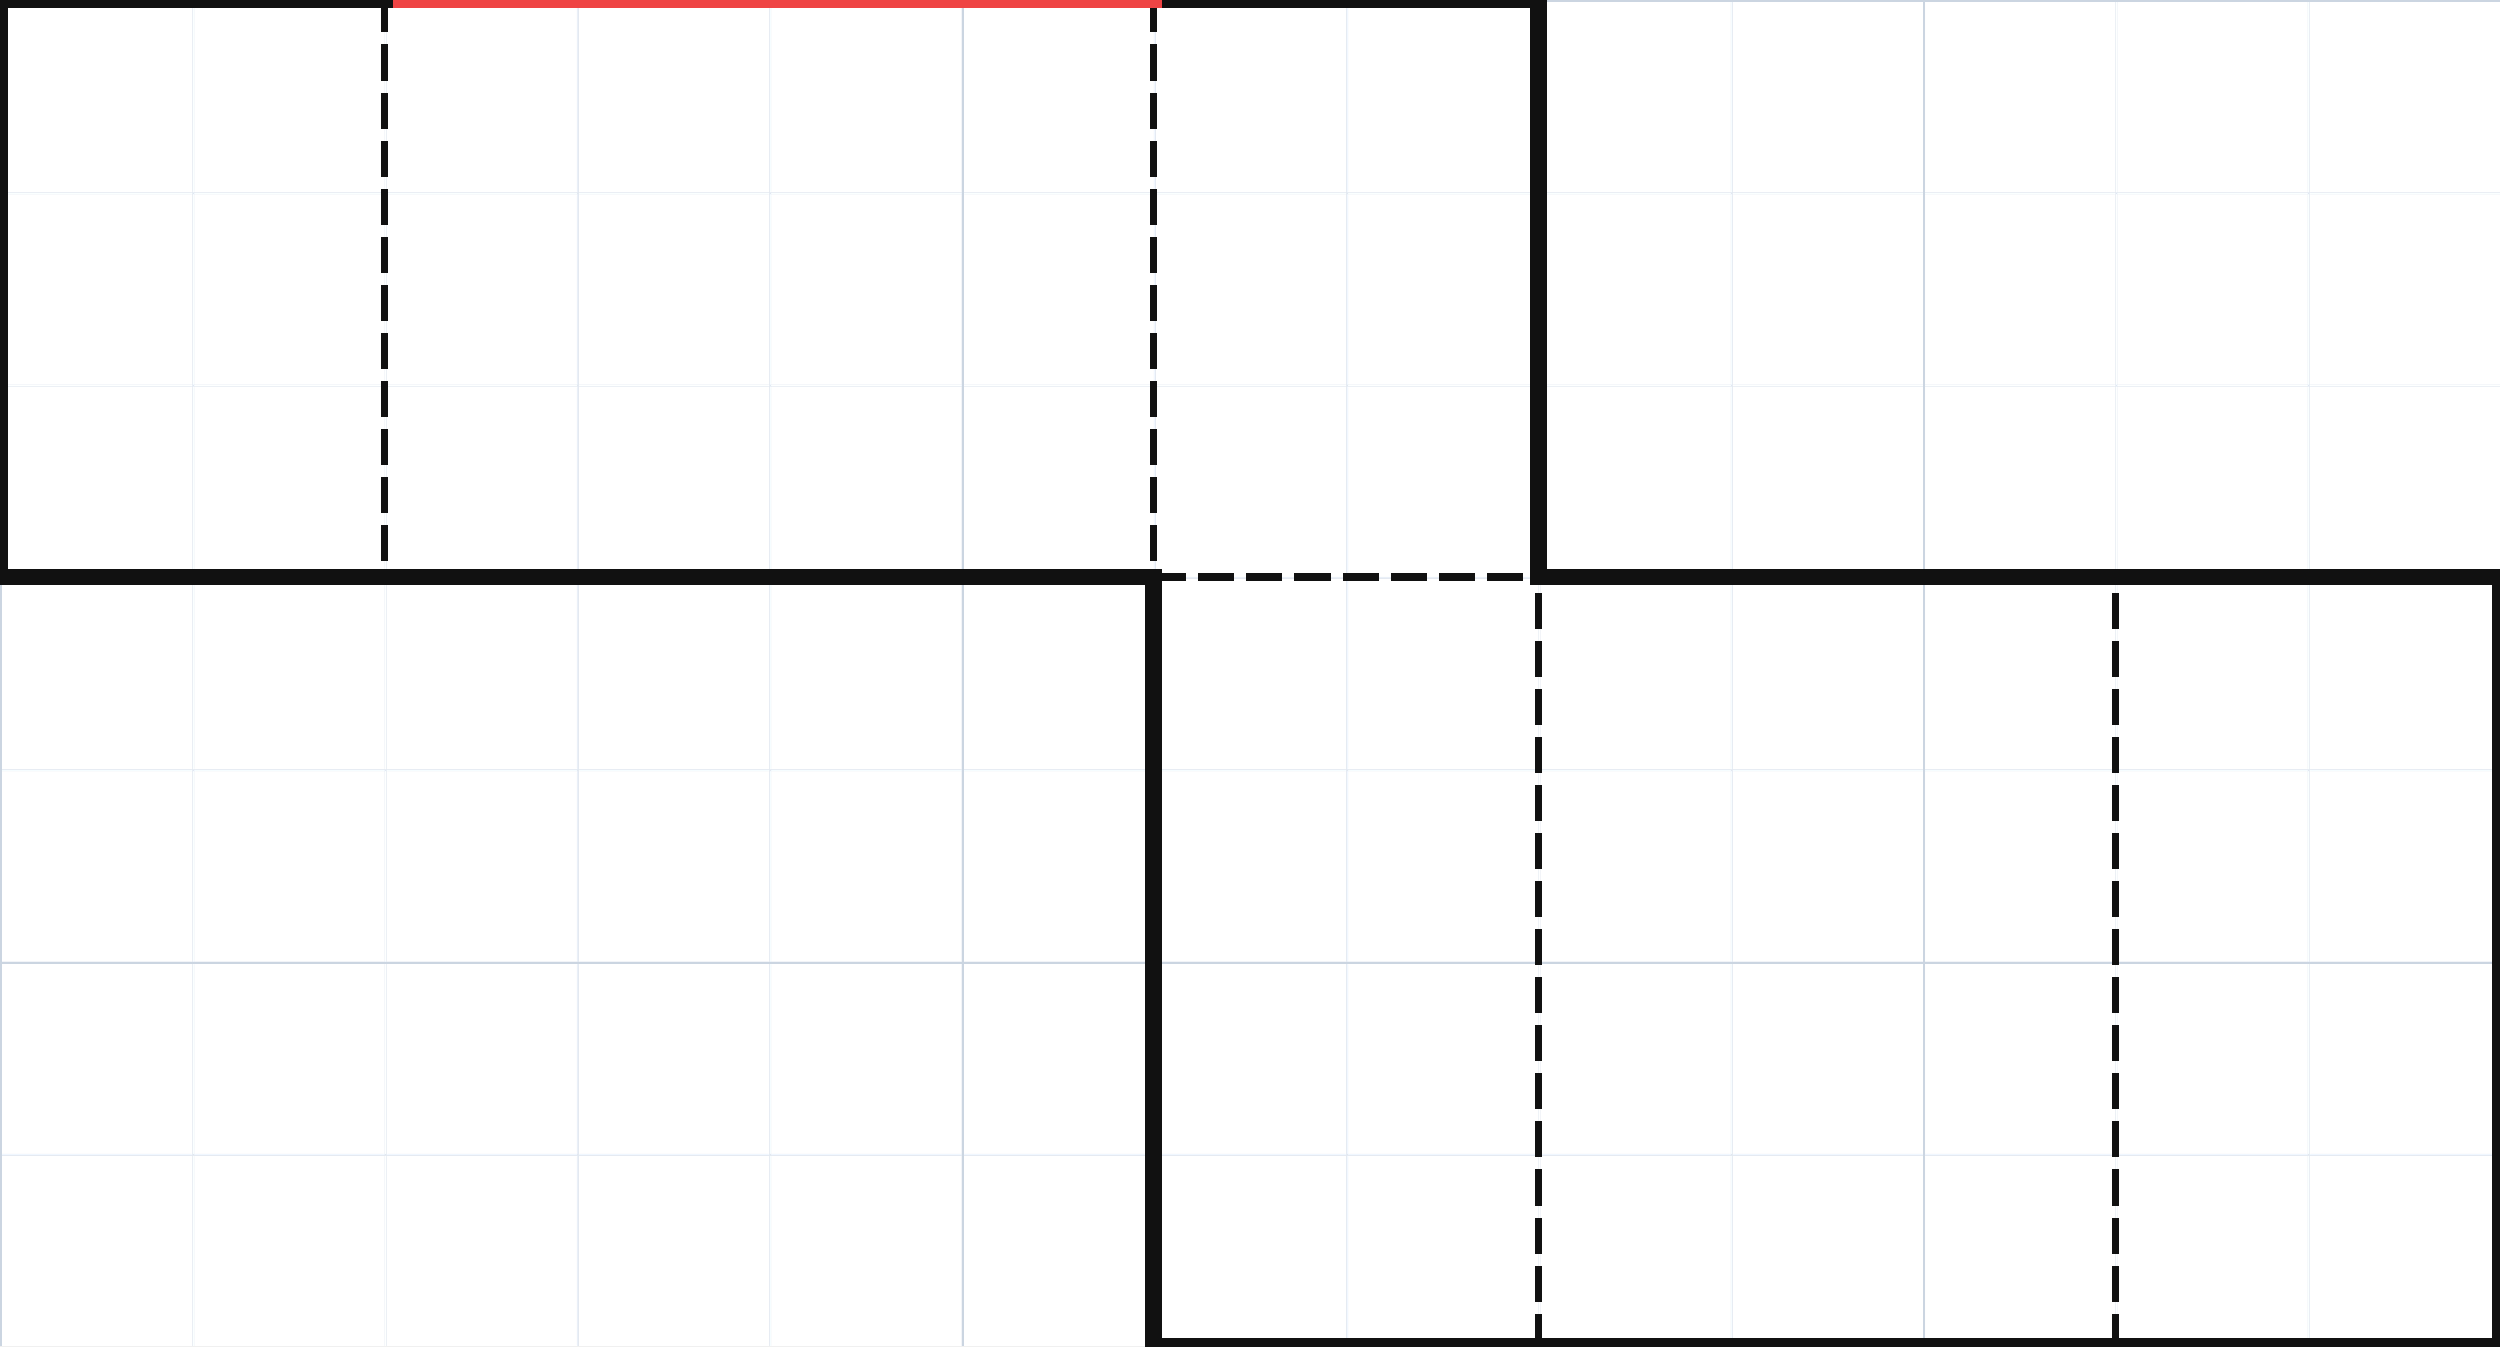
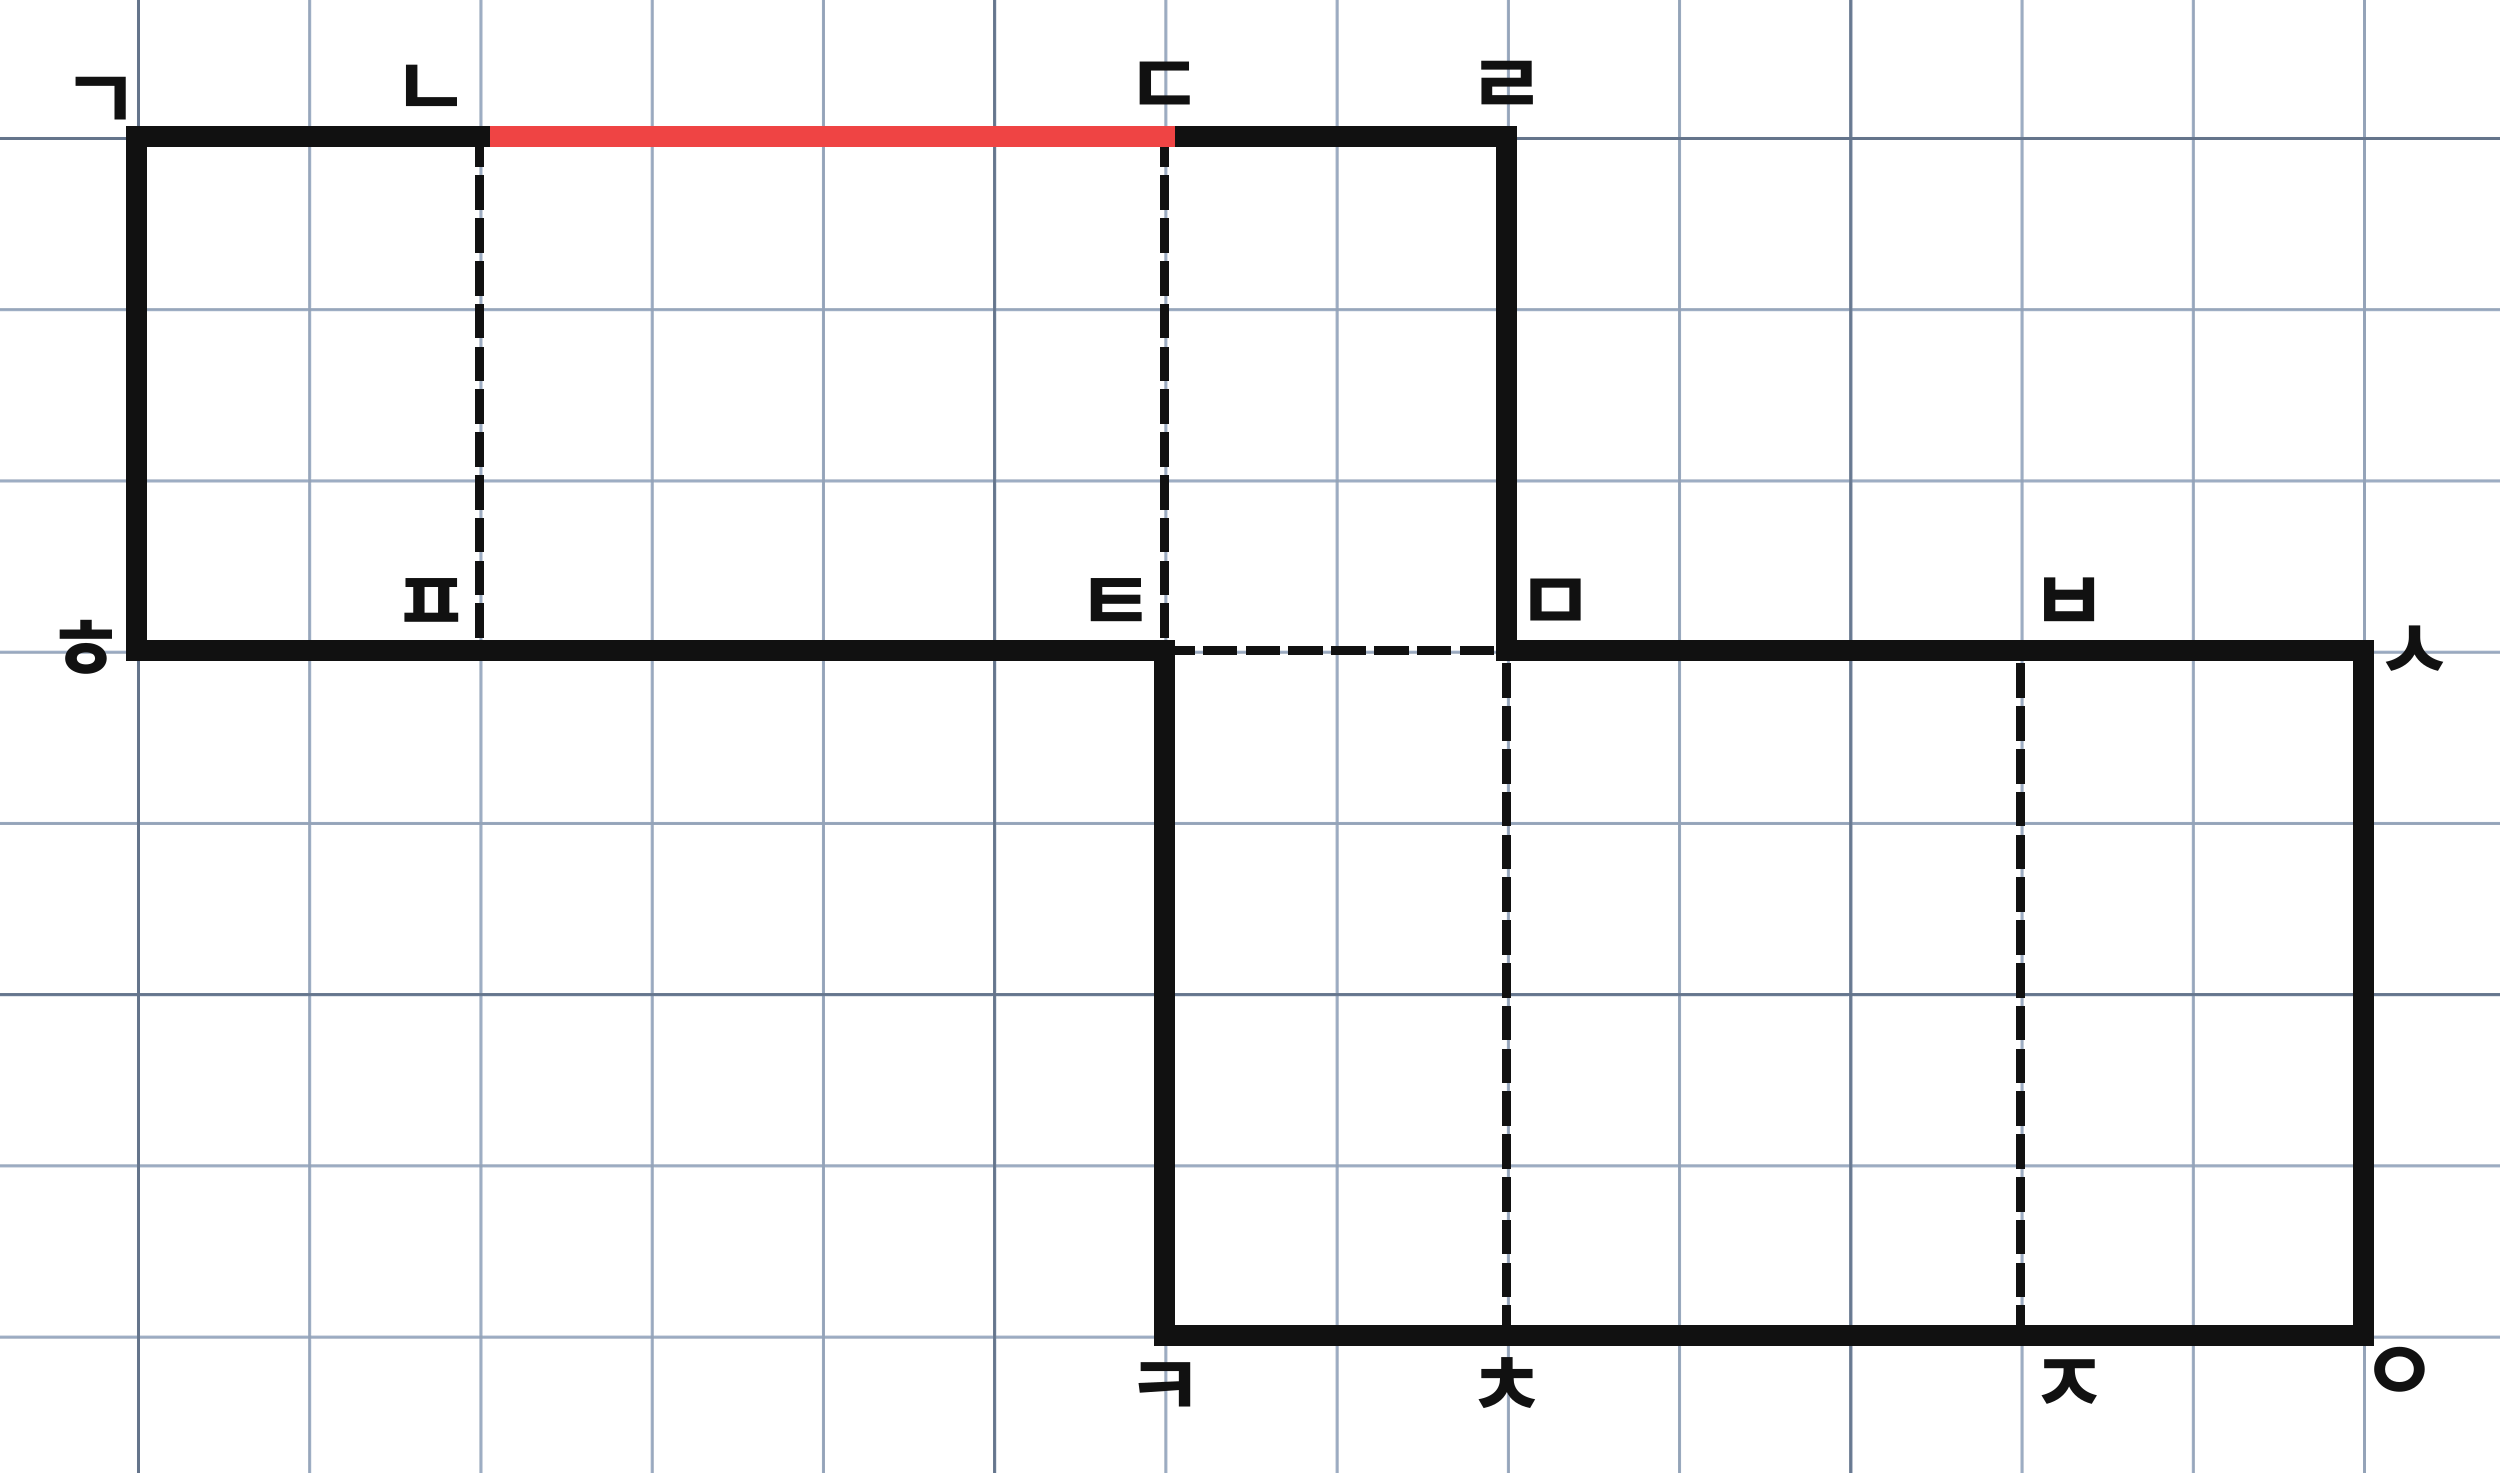
- <svg xmlns="http://www.w3.org/2000/svg" width="520" height="280" viewBox="0 0 520 280" shape-rendering="crispEdges">
+ <svg xmlns="http://www.w3.org/2000/svg" width="584" height="344" viewBox="-32.00 -32.00 584.00 344.00" shape-rendering="crispEdges">
  <defs>
    <pattern id="gridMinor" width="40" height="40" patternUnits="userSpaceOnUse">
-       <path d="M 40 0 L 0 0 0 40" fill="none" stroke="#e2e8f0" stroke-width="1" />
+       <path d="M 40 0 L 0 0 0 40" fill="none" stroke="#94a3b8" stroke-width="1.4" />
    </pattern>
    <pattern id="gridMajor" width="200" height="200" patternUnits="userSpaceOnUse">
-       <path d="M 200 0 L 0 0 0 200" fill="none" stroke="#cbd5e1" stroke-width="1" />
+       <path d="M 200 0 L 0 0 0 200" fill="none" stroke="#64748b" stroke-width="1.4" />
    </pattern>
  </defs>
-   <rect width="100%" height="100%" fill="white" />
-   <rect width="100%" height="100%" fill="url(#gridMinor)" />
-   <rect width="100%" height="100%" fill="url(#gridMajor)" />
-   <line x1="240" y1="0" x2="320" y2="0" stroke="#111111" stroke-width="3.5" stroke-linecap="square" />
-   <line x1="320" y1="0" x2="320" y2="120" stroke="#111111" stroke-width="3.5" stroke-linecap="square" />
-   <line x1="240" y1="120" x2="320" y2="120" stroke="#111111" stroke-width="1.5" stroke-linecap="square" stroke-dasharray="6 4" />
-   <line x1="240" y1="0" x2="240" y2="120" stroke="#111111" stroke-width="1.5" stroke-linecap="square" stroke-dasharray="6 4" />
-   <line x1="80" y1="0" x2="240" y2="0" stroke="#ef4444" stroke-width="3.5" stroke-linecap="square" />
-   <line x1="240" y1="120" x2="80" y2="120" stroke="#111111" stroke-width="3.5" stroke-linecap="square" />
-   <line x1="80" y1="0" x2="80" y2="120" stroke="#111111" stroke-width="1.5" stroke-linecap="square" stroke-dasharray="6 4" />
-   <line x1="0" y1="0" x2="80" y2="0" stroke="#111111" stroke-width="3.5" stroke-linecap="square" />
-   <line x1="80" y1="120" x2="0" y2="120" stroke="#111111" stroke-width="3.5" stroke-linecap="square" />
-   <line x1="0" y1="120" x2="0" y2="0" stroke="#111111" stroke-width="3.5" stroke-linecap="square" />
-   <line x1="320" y1="280" x2="320" y2="120" stroke="#111111" stroke-width="1.5" stroke-linecap="square" stroke-dasharray="6 4" />
-   <line x1="320" y1="280" x2="240" y2="280" stroke="#111111" stroke-width="3.5" stroke-linecap="square" />
-   <line x1="240" y1="280" x2="240" y2="120" stroke="#111111" stroke-width="3.5" stroke-linecap="square" />
-   <line x1="320" y1="120" x2="440" y2="120" stroke="#111111" stroke-width="3.5" stroke-linecap="square" />
-   <line x1="440" y1="280" x2="440" y2="120" stroke="#111111" stroke-width="1.5" stroke-linecap="square" stroke-dasharray="6 4" />
-   <line x1="440" y1="280" x2="320" y2="280" stroke="#111111" stroke-width="3.5" stroke-linecap="square" />
-   <line x1="440" y1="120" x2="520" y2="120" stroke="#111111" stroke-width="3.5" stroke-linecap="square" />
-   <line x1="520" y1="120" x2="520" y2="280" stroke="#111111" stroke-width="3.5" stroke-linecap="square" />
-   <line x1="520" y1="280" x2="440" y2="280" stroke="#111111" stroke-width="3.5" stroke-linecap="square" />
+   <rect width="584.00" height="344.00" fill="white" x="-32.00" y="-32.00" />
+   <rect width="584.00" height="344.00" fill="url(#gridMinor)" x="-32.00" y="-32.00" />
+   <rect width="584.00" height="344.00" fill="url(#gridMajor)" x="-32.00" y="-32.00" />
+   <line x1="240" y1="0" x2="320" y2="0" stroke="#111111" stroke-width="4.9" stroke-linecap="square" />
+   <line x1="320" y1="0" x2="320" y2="120" stroke="#111111" stroke-width="4.9" stroke-linecap="square" />
+   <line x1="240" y1="120" x2="320" y2="120" stroke="#111111" stroke-width="2.1" stroke-linecap="square" stroke-dasharray="6 4" />
+   <line x1="240" y1="0" x2="240" y2="120" stroke="#111111" stroke-width="2.1" stroke-linecap="square" stroke-dasharray="6 4" />
+   <line x1="80" y1="0" x2="240" y2="0" stroke="#ef4444" stroke-width="4.9" stroke-linecap="square" />
+   <line x1="240" y1="120" x2="80" y2="120" stroke="#111111" stroke-width="4.9" stroke-linecap="square" />
+   <line x1="80" y1="0" x2="80" y2="120" stroke="#111111" stroke-width="2.1" stroke-linecap="square" stroke-dasharray="6 4" />
+   <line x1="0" y1="0" x2="80" y2="0" stroke="#111111" stroke-width="4.9" stroke-linecap="square" />
+   <line x1="80" y1="120" x2="0" y2="120" stroke="#111111" stroke-width="4.9" stroke-linecap="square" />
+   <line x1="0" y1="120" x2="0" y2="0" stroke="#111111" stroke-width="4.9" stroke-linecap="square" />
+   <line x1="320" y1="280" x2="320" y2="120" stroke="#111111" stroke-width="2.1" stroke-linecap="square" stroke-dasharray="6 4" />
+   <line x1="320" y1="280" x2="240" y2="280" stroke="#111111" stroke-width="4.9" stroke-linecap="square" />
+   <line x1="240" y1="280" x2="240" y2="120" stroke="#111111" stroke-width="4.9" stroke-linecap="square" />
+   <line x1="320" y1="120" x2="440" y2="120" stroke="#111111" stroke-width="4.9" stroke-linecap="square" />
+   <line x1="440" y1="280" x2="440" y2="120" stroke="#111111" stroke-width="2.1" stroke-linecap="square" stroke-dasharray="6 4" />
+   <line x1="440" y1="280" x2="320" y2="280" stroke="#111111" stroke-width="4.9" stroke-linecap="square" />
+   <line x1="440" y1="120" x2="520" y2="120" stroke="#111111" stroke-width="4.9" stroke-linecap="square" />
+   <line x1="520" y1="120" x2="520" y2="280" stroke="#111111" stroke-width="4.9" stroke-linecap="square" />
+   <line x1="520" y1="280" x2="440" y2="280" stroke="#111111" stroke-width="4.9" stroke-linecap="square" />
+   <g data-point-labels="true" font-family="sans-serif" font-size="20" font-weight="700" fill="#111111" text-anchor="middle" dominant-baseline="middle">
+     <text x="-8.49" y="-8.49">ㄱ</text>
+     <text x="68.69" y="-11.31">ㄴ</text>
+     <text x="240.00" y="-12.00">ㄷ</text>
+     <text x="320.00" y="-12.00">ㄹ</text>
+     <text x="331.31" y="108.69">ㅁ</text>
+     <text x="451.31" y="108.69">ㅂ</text>
+     <text x="532.00" y="120.00">ㅅ</text>
+     <text x="528.49" y="288.49">ㅇ</text>
+     <text x="451.31" y="291.31">ㅈ</text>
+     <text x="320.00" y="292.00">ㅊ</text>
+     <text x="240.00" y="292.00">ㅋ</text>
+     <text x="228.69" y="108.69">ㅌ</text>
+     <text x="68.69" y="108.69">ㅍ</text>
+     <text x="-12.00" y="120.00">ㅎ</text>
+   </g>
</svg>
